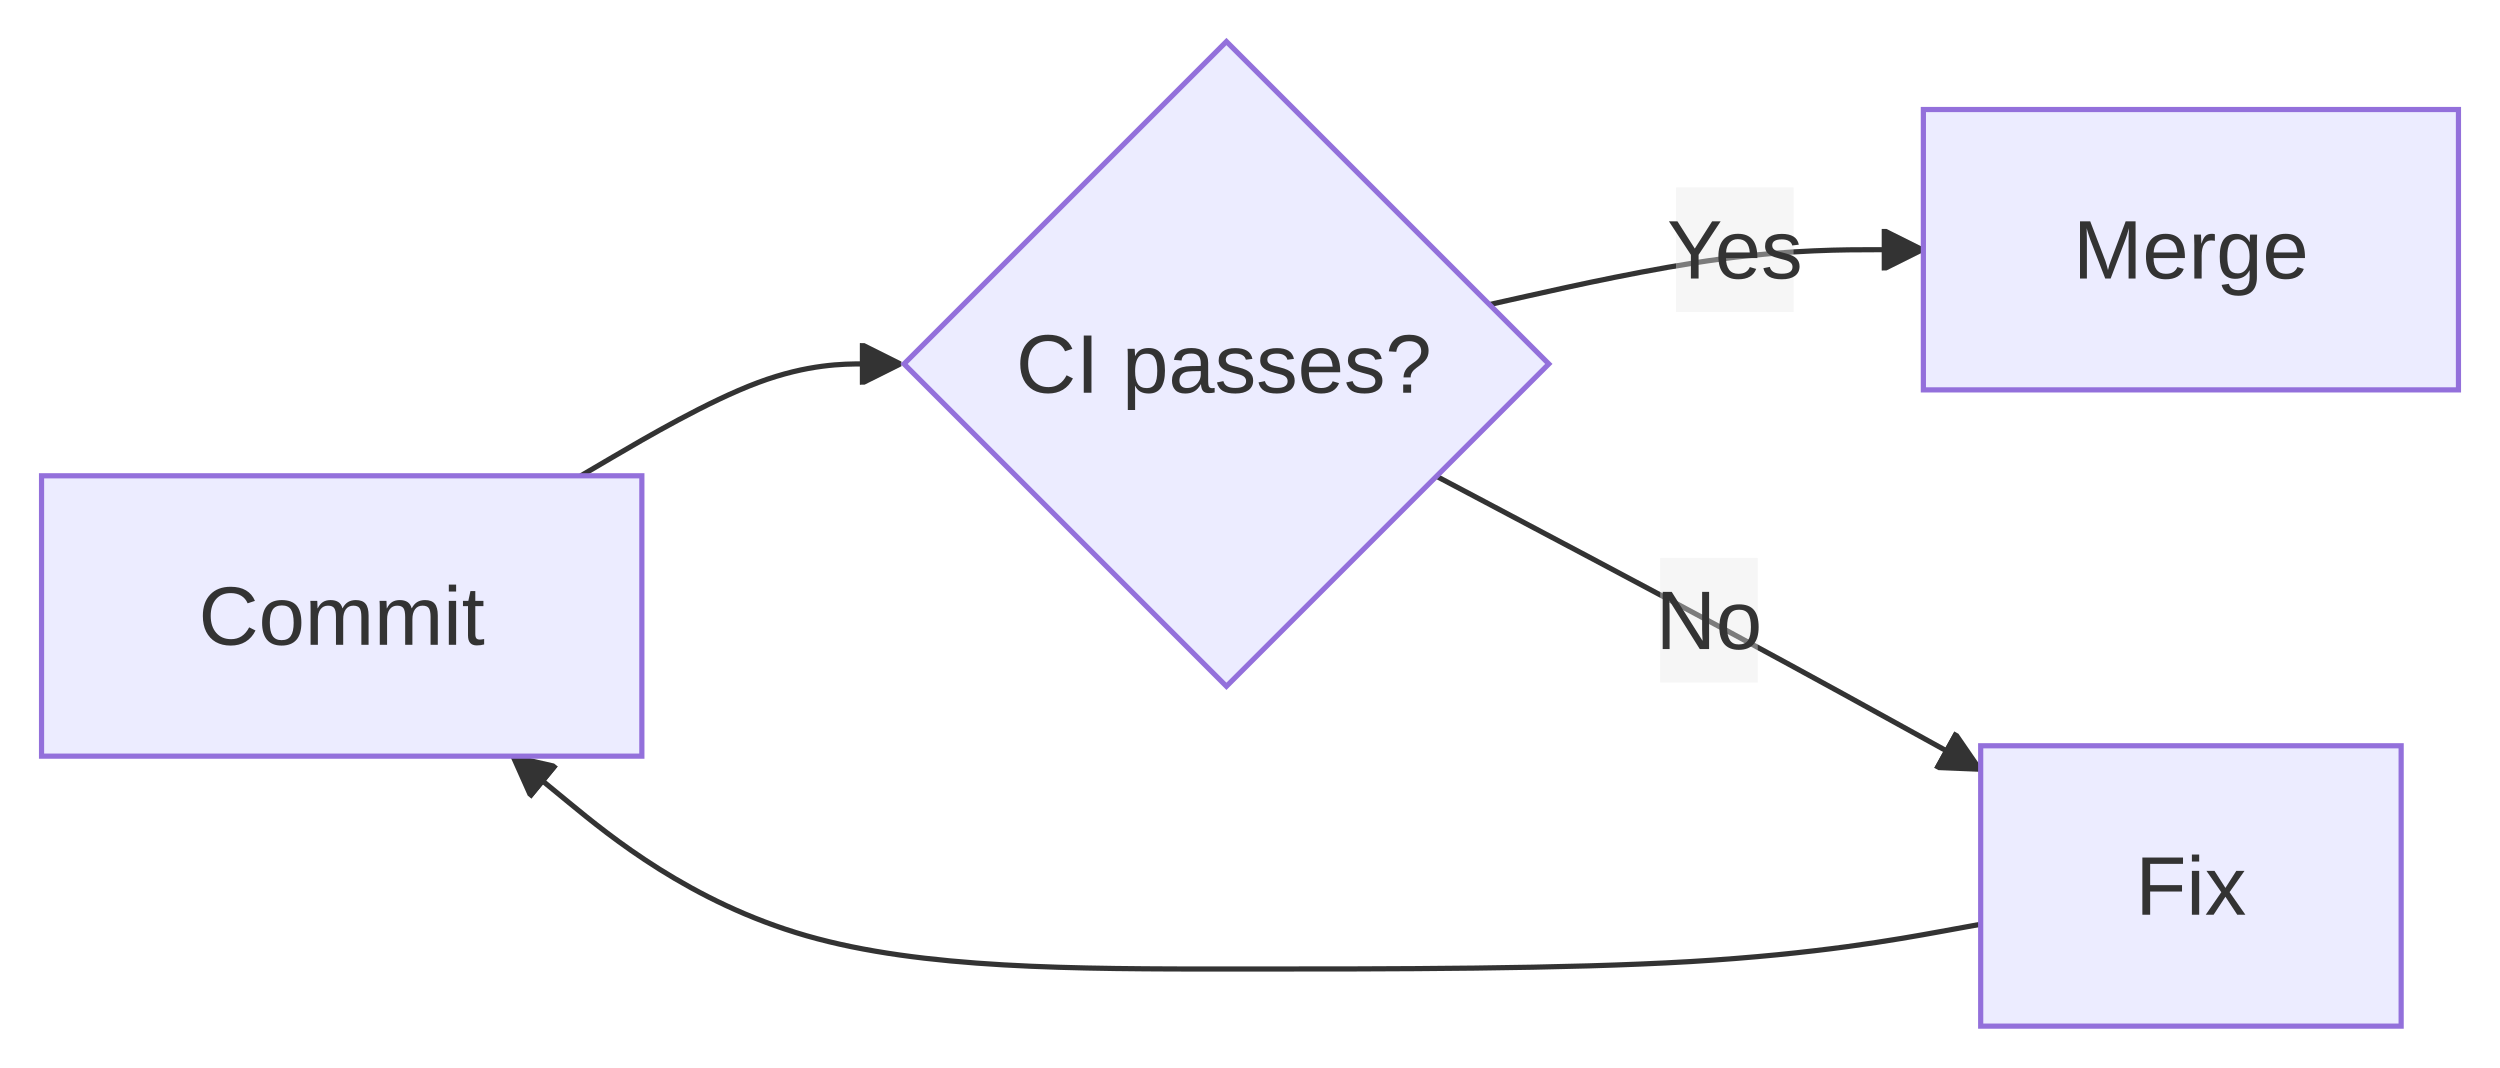
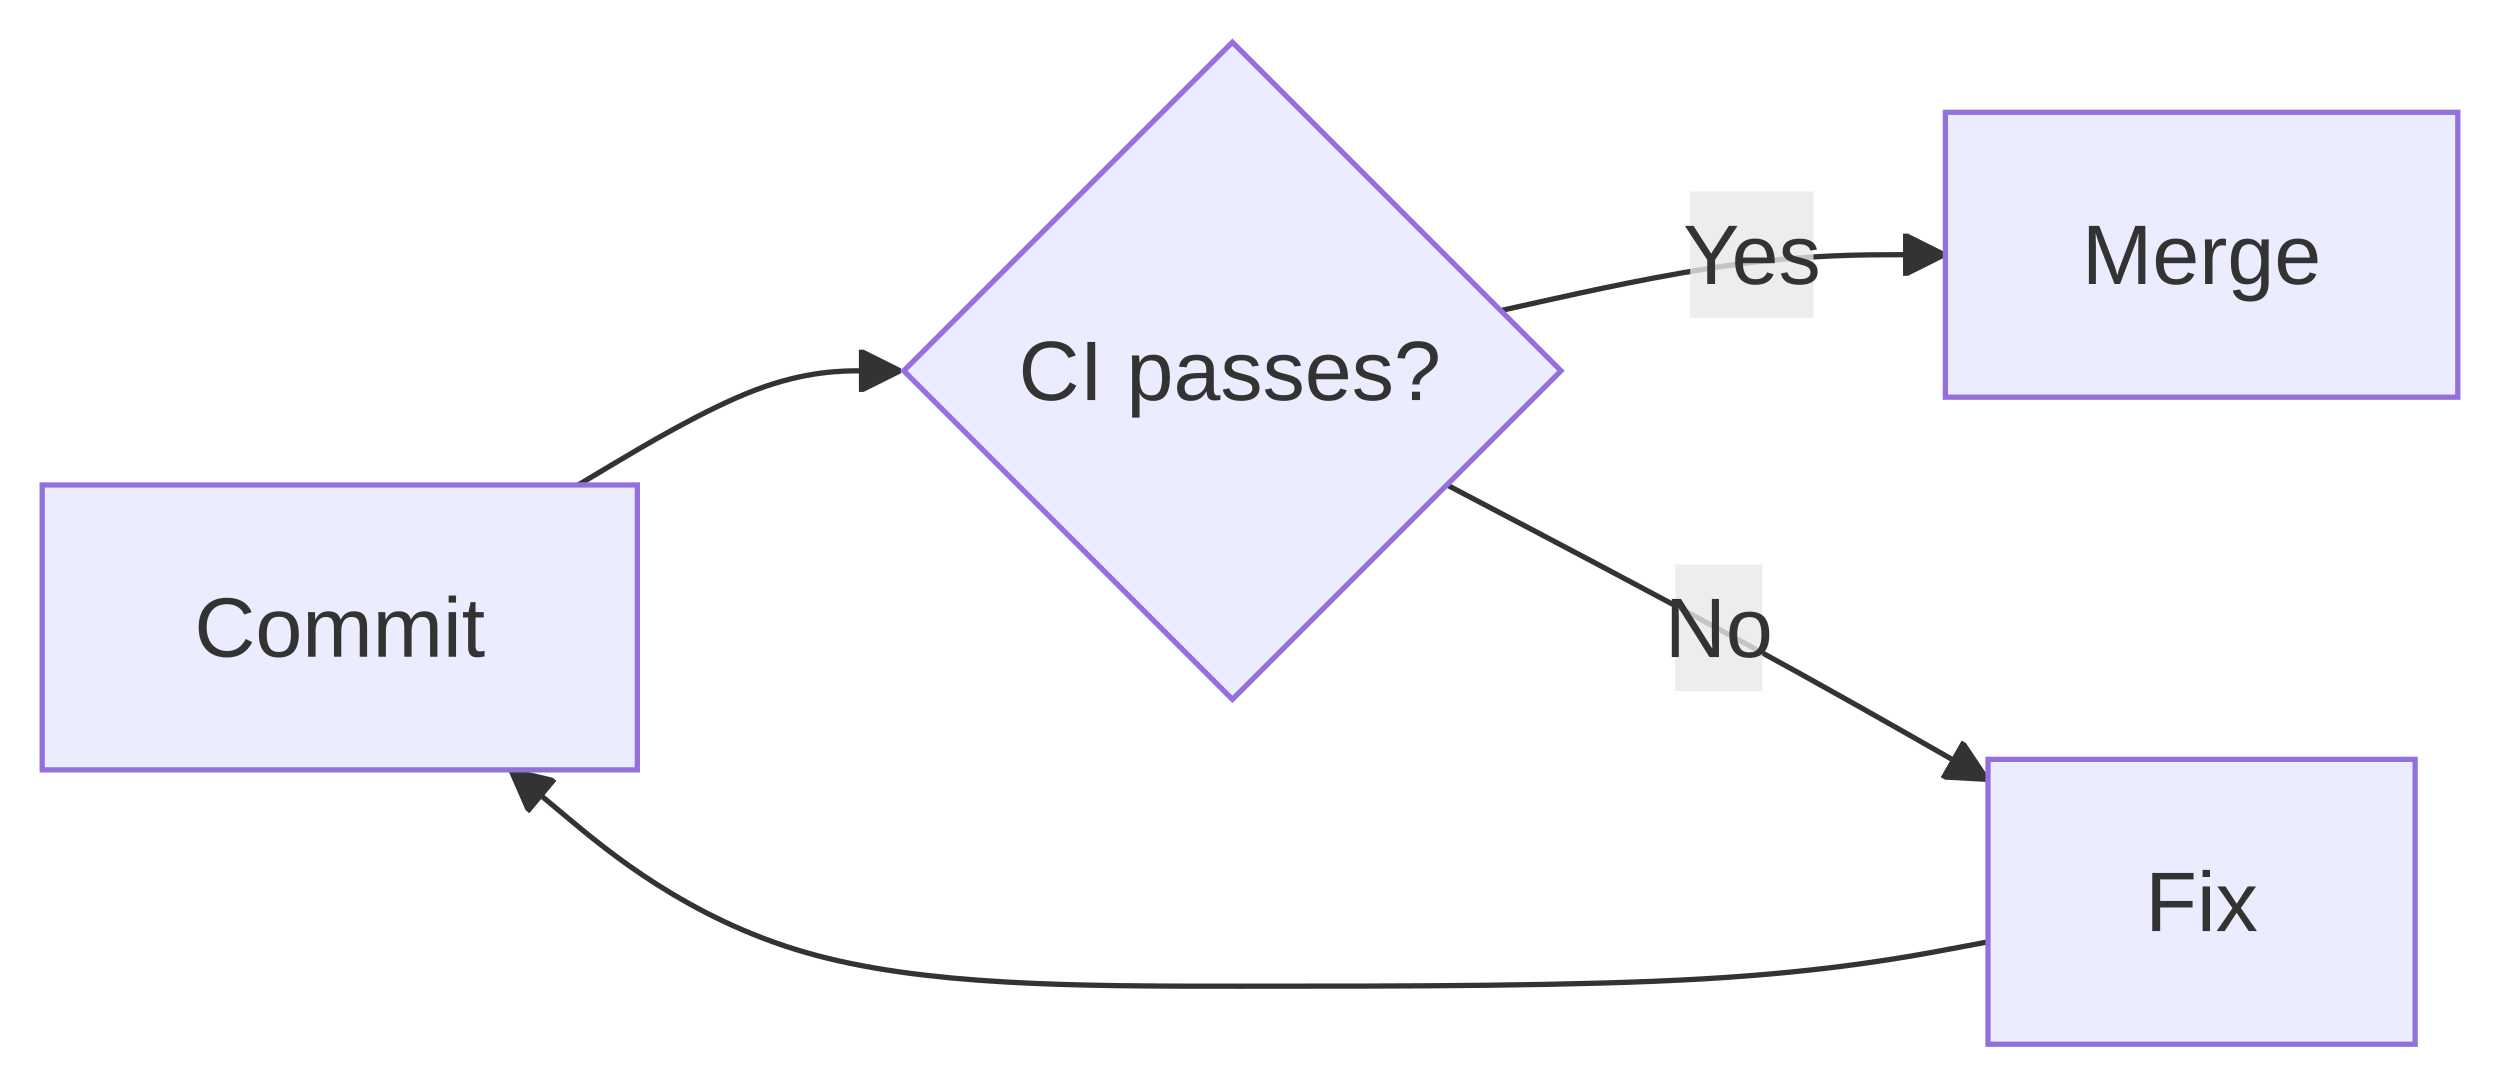
- <svg xmlns="http://www.w3.org/2000/svg" id="merman" width="100%" class="flowchart" style="max-width:481.516px;background-color:white" viewBox="0 0 481.516 205.641" role="graphics-document document" aria-roledescription="flowchart-v2">
-   <style>#merman{font-family:"trebuchet ms",verdana,arial,sans-serif;font-size:16px;fill:#333;}#merman .edge-animation-slow{stroke-dasharray:9,5!important;stroke-dashoffset:900;stroke-linecap:round;}#merman .edge-animation-fast{stroke-dasharray:9,5!important;stroke-dashoffset:900;stroke-linecap:round;}#merman .error-icon{fill:#552222;}#merman .error-text{fill:#552222;stroke:#552222;}#merman .edge-thickness-normal{stroke-width:1px;}#merman .edge-thickness-thick{stroke-width:3.5px;}#merman .edge-pattern-solid{stroke-dasharray:0;}#merman .edge-thickness-invisible{stroke-width:0;fill:none;}#merman .edge-pattern-dashed{stroke-dasharray:3;}#merman .edge-pattern-dotted{stroke-dasharray:2;}#merman .marker{fill:#333333;stroke:#333333;}#merman .marker.cross{stroke:#333333;}#merman svg{font-family:"trebuchet ms",verdana,arial,sans-serif;font-size:16px;}#merman p{margin:0;}#merman .label{font-family:"trebuchet ms",verdana,arial,sans-serif;color:#333;}#merman .cluster-label text{fill:#333;}#merman .cluster-label span{color:#333;}#merman .cluster-label span p{background-color:transparent;}#merman .label text,#merman span{fill:#333;color:#333;}#merman .node rect,#merman .node circle,#merman .node ellipse,#merman .node polygon,#merman .node path{fill:#ECECFF;stroke:#9370DB;stroke-width:1px;}#merman .rough-node .label text,#merman .node .label text,#merman .image-shape .label,#merman .icon-shape .label{text-anchor:middle;}#merman .node .katex path{fill:#000;stroke:#000;stroke-width:1px;}#merman .rough-node .label,#merman .node .label,#merman .image-shape .label,#merman .icon-shape .label{text-align:center;}#merman .node.clickable{cursor:pointer;}#merman .root .anchor path{fill:#333333!important;stroke-width:0;stroke:#333333;}#merman .arrowheadPath{fill:#333333;}#merman .edgePath .path{stroke:#333333;stroke-width:1px;}#merman .flowchart-link{stroke:#333333;fill:none;}#merman .edgeLabel{background-color:rgba(232,232,232, 0.8);text-align:center;}#merman .edgeLabel p{background-color:rgba(232,232,232, 0.8);}#merman .edgeLabel rect{opacity:0.5;background-color:rgba(232,232,232, 0.8);fill:rgba(232,232,232, 0.8);}#merman .labelBkg{background-color:rgba(232, 232, 232, 0.5);}#merman .cluster rect{fill:#ffffde;stroke:#aaaa33;stroke-width:1px;}#merman .cluster text{fill:#333;}#merman .cluster span{color:#333;}#merman div.mermaidTooltip{position:absolute;text-align:center;max-width:200px;padding:2px;font-family:"trebuchet ms",verdana,arial,sans-serif;font-size:12px;background:hsl(80, 100%, 96.275%);border:1px solid #aaaa33;border-radius:2px;pointer-events:none;z-index:100;}#merman .flowchartTitleText{text-anchor:middle;font-size:18px;fill:#333;}#merman rect.text{fill:none;stroke-width:0;}#merman .icon-shape,#merman .image-shape{background-color:rgba(232,232,232, 0.8);text-align:center;}#merman .icon-shape p,#merman .image-shape p{background-color:rgba(232,232,232, 0.8);padding:2px;}#merman .icon-shape .label rect,#merman .image-shape .label rect{opacity:0.5;background-color:rgba(232,232,232, 0.8);fill:rgba(232,232,232, 0.8);}#merman .label-icon{display:inline-block;height:1em;overflow:visible;vertical-align:-0.125em;}#merman .node .label-icon path{fill:currentColor;stroke:revert;stroke-width:revert;}</style>
+ <svg xmlns="http://www.w3.org/2000/svg" id="merman" width="100%" class="flowchart" style="max-width:473.84px;background-color:white" viewBox="0 0 473.84 205.92" role="graphics-document document" aria-roledescription="flowchart-v2">
+   <style>#merman{font-family:"trebuchet ms",verdana,arial,sans-serif;font-size:16px;fill:#333;}#merman .edge-animation-slow{stroke-dasharray:9,5!important;stroke-dashoffset:900;stroke-linecap:round;}#merman .edge-animation-fast{stroke-dasharray:9,5!important;stroke-dashoffset:900;stroke-linecap:round;}#merman .error-icon{fill:#552222;}#merman .error-text{fill:#552222;stroke:#552222;}#merman .edge-thickness-normal{stroke-width:1px;}#merman .edge-thickness-thick{stroke-width:3.5px;}#merman .edge-pattern-solid{stroke-dasharray:0;}#merman .edge-thickness-invisible{stroke-width:0;fill:none;}#merman .edge-pattern-dashed{stroke-dasharray:3;}#merman .edge-pattern-dotted{stroke-dasharray:2;}#merman .marker{fill:#333333;stroke:#333333;}#merman .marker.cross{stroke:#333333;}#merman svg{font-family:"trebuchet ms",verdana,arial,sans-serif;font-size:16px;}#merman p{margin:0;}#merman .label{font-family:"trebuchet ms",verdana,arial,sans-serif;color:#333;}#merman .cluster-label text{fill:#333;}#merman .cluster-label span{color:#333;}#merman .cluster-label span p{background-color:transparent;}#merman .label text,#merman span{fill:#333;color:#333;}#merman .node rect,#merman .node circle,#merman .node ellipse,#merman .node polygon,#merman .node path{fill:#ECECFF;stroke:#9370DB;stroke-width:1px;}#merman .rough-node .label text,#merman .node .label text,#merman .image-shape .label,#merman .icon-shape .label{text-anchor:middle;}#merman .node .katex path{fill:#000;stroke:#000;stroke-width:1px;}#merman .rough-node .label,#merman .node .label,#merman .image-shape .label,#merman .icon-shape .label{text-align:center;}#merman .node.clickable{cursor:pointer;}#merman .root .anchor path{fill:#333333!important;stroke-width:0;stroke:#333333;}#merman .arrowheadPath{fill:#333333;}#merman .edgePaths .path{stroke:#333333;stroke-width:1px;}#merman .flowchart-link{stroke:#333333;fill:none;}#merman .edgeLabel{background-color:rgba(232,232,232, 0.8);text-align:center;}#merman .edgeLabel p{background-color:rgba(232,232,232, 0.8);}#merman .edgeLabel rect{opacity:0.5;background-color:rgba(232,232,232, 0.8);fill:rgba(232,232,232, 0.8);}#merman .labelBkg{background-color:rgba(232, 232, 232, 0.5);}#merman .cluster rect{fill:#ffffde;stroke:#aaaa33;stroke-width:1px;}#merman .cluster text{fill:#333;}#merman .cluster span{color:#333;}#merman .node .collapsed-indicator{fill:#aaaa33;stroke:none;opacity:0.6;}#merman .node .collapsed-separator{stroke:#aaaa33;stroke-width:0.75px;}#merman div.mermaidTooltip{position:absolute;text-align:center;max-width:200px;padding:2px;font-family:"trebuchet ms",verdana,arial,sans-serif;font-size:12px;background:hsl(80, 100%, 96.275%);border:1px solid #aaaa33;border-radius:2px;pointer-events:none;z-index:100;}#merman .flowchartTitleText{text-anchor:middle;font-size:18px;fill:#333;}#merman rect.text{fill:none;stroke-width:0;}#merman .icon-shape,#merman .image-shape{background-color:rgba(232,232,232, 0.8);text-align:center;}#merman .icon-shape p,#merman .image-shape p{background-color:rgba(232,232,232, 0.8);padding:2px;}#merman .icon-shape .label rect,#merman .image-shape .label rect{opacity:0.5;background-color:rgba(232,232,232, 0.8);fill:rgba(232,232,232, 0.8);}#merman .label-icon{display:inline-block;height:1em;overflow:visible;vertical-align:-0.125em;}#merman .node .label-icon path{fill:currentColor;stroke:revert;stroke-width:revert;}</style>
  <defs>
    <filter id="merman-drop-shadow" height="130%" width="130%">
      <feDropShadow dx="4" dy="4" stdDeviation="0" flood-opacity="0.06" flood-color="#000000" />
    </filter>
  </defs>
  <defs>
    <filter id="merman-drop-shadow-small" height="150%" width="150%">
      <feDropShadow dx="2" dy="2" stdDeviation="0" flood-opacity="0.06" flood-color="#000000" />
    </filter>
  </defs>
  <g>
    <marker id="merman_flowchart-v2-pointEnd" class="marker flowchart-v2" viewBox="0 0 10 10" refX="5" refY="5" markerUnits="userSpaceOnUse" markerWidth="8" markerHeight="8" orient="auto">
      <path d="M 0 0 L 10 5 L 0 10 z" class="arrowMarkerPath" style="stroke-width:1;stroke-dasharray:1, 0" />
    </marker>
    <marker id="merman_flowchart-v2-pointStart" class="marker flowchart-v2" viewBox="0 0 10 10" refX="4.5" refY="5" markerUnits="userSpaceOnUse" markerWidth="8" markerHeight="8" orient="auto">
      <path d="M 0 5 L 10 10 L 10 0 z" class="arrowMarkerPath" style="stroke-width:1;stroke-dasharray:1, 0" />
    </marker>
    <marker id="merman_flowchart-v2-pointEnd-margin" class="marker flowchart-v2" viewBox="0 0 11.5 14" refX="11.5" refY="7" markerUnits="userSpaceOnUse" markerWidth="10.5" markerHeight="14" orient="auto">
      <path d="M 0 0 L 11.5 7 L 0 14 z" class="arrowMarkerPath" style="stroke-width:0;stroke-dasharray:1, 0" />
    </marker>
    <marker id="merman_flowchart-v2-pointStart-margin" class="marker flowchart-v2" viewBox="0 0 11.5 14" refX="1" refY="7" markerUnits="userSpaceOnUse" markerWidth="11.5" markerHeight="14" orient="auto">
      <polygon points="0,7 11.5,14 11.5,0" class="arrowMarkerPath" style="stroke-width:0;stroke-dasharray:1, 0" />
    </marker>
    <marker id="merman_flowchart-v2-circleEnd" class="marker flowchart-v2" viewBox="0 0 10 10" refX="11" refY="5" markerUnits="userSpaceOnUse" markerWidth="11" markerHeight="11" orient="auto">
      <circle cx="5" cy="5" r="5" class="arrowMarkerPath" style="stroke-width:1;stroke-dasharray:1, 0" />
    </marker>
    <marker id="merman_flowchart-v2-circleStart" class="marker flowchart-v2" viewBox="0 0 10 10" refX="-1" refY="5" markerUnits="userSpaceOnUse" markerWidth="11" markerHeight="11" orient="auto">
      <circle cx="5" cy="5" r="5" class="arrowMarkerPath" style="stroke-width:1;stroke-dasharray:1, 0" />
    </marker>
    <marker id="merman_flowchart-v2-circleEnd-margin" class="marker flowchart-v2" viewBox="0 0 10 10" refY="5" refX="12.25" markerUnits="userSpaceOnUse" markerWidth="14" markerHeight="14" orient="auto">
      <circle cx="5" cy="5" r="5" class="arrowMarkerPath" style="stroke-width:0;stroke-dasharray:1, 0" />
    </marker>
    <marker id="merman_flowchart-v2-circleStart-margin" class="marker flowchart-v2" viewBox="0 0 10 10" refX="-2" refY="5" markerUnits="userSpaceOnUse" markerWidth="14" markerHeight="14" orient="auto">
      <circle cx="5" cy="5" r="5" class="arrowMarkerPath" style="stroke-width:0;stroke-dasharray:1, 0" />
    </marker>
    <marker id="merman_flowchart-v2-crossEnd" class="marker cross flowchart-v2" viewBox="0 0 11 11" refX="12" refY="5.2" markerUnits="userSpaceOnUse" markerWidth="11" markerHeight="11" orient="auto">
      <path d="M 1,1 l 9,9 M 10,1 l -9,9" class="arrowMarkerPath" style="stroke-width:2;stroke-dasharray:1, 0" />
    </marker>
    <marker id="merman_flowchart-v2-crossStart" class="marker cross flowchart-v2" viewBox="0 0 11 11" refX="-1" refY="5.2" markerUnits="userSpaceOnUse" markerWidth="11" markerHeight="11" orient="auto">
      <path d="M 1,1 l 9,9 M 10,1 l -9,9" class="arrowMarkerPath" style="stroke-width:2;stroke-dasharray:1, 0" />
    </marker>
    <marker id="merman_flowchart-v2-crossEnd-margin" class="marker cross flowchart-v2" viewBox="0 0 15 15" refX="17.7" refY="7.5" markerUnits="userSpaceOnUse" markerWidth="12" markerHeight="12" orient="auto">
      <path d="M 1,1 L 14,14 M 1,14 L 14,1" class="arrowMarkerPath" style="stroke-width:2.5" />
    </marker>
    <marker id="merman_flowchart-v2-crossStart-margin" class="marker cross flowchart-v2" viewBox="0 0 15 15" refX="-3.5" refY="7.5" markerUnits="userSpaceOnUse" markerWidth="12" markerHeight="12" orient="auto">
      <path d="M 1,1 L 14,14 M 1,14 L 14,1" class="arrowMarkerPath" style="stroke-width:2.5;stroke-dasharray:1, 0" />
    </marker>
    <g class="root">
      <g class="clusters" />
      <g class="edgePaths">
-         <path d="M111.87,91.641L117.996,88.049C124.122,84.458,136.373,77.276,145.999,73.685C155.625,70.094,162.625,70.094,166.125,70.094L169.625,70.094" id="merman-L_A_B_0" class="edge-thickness-normal edge-pattern-solid edge-thickness-normal edge-pattern-solid flowchart-link" data-edge="true" data-et="edge" data-id="L_A_B_0" data-points="W3sieCI6MTExLjg2OTc4OTk5MDM0NDM5LCJ5Ijo5MS42NDA2MjV9LHsieCI6MTQ4LjYyNSwieSI6NzAuMDkzNzV9LHsieCI6MTczLjYyNSwieSI6NzAuMDkzNzV9XQ==" data-look="classic" marker-end="url(#merman_flowchart-v2-pointEnd)" />
-         <path d="M286.468,58.749L294.412,56.973C302.356,55.197,318.244,51.646,331.575,49.87C344.906,48.094,355.68,48.094,361.066,48.094L366.453,48.094" id="merman-L_B_C_0" class="edge-thickness-normal edge-pattern-solid edge-thickness-normal edge-pattern-solid flowchart-link" data-edge="true" data-et="edge" data-id="L_B_C_0" data-points="W3sieCI6Mjg2LjQ2Nzc5MDk4ODEyNjksInkiOjU4Ljc0OTA0MDk4ODEyNjkxfSx7IngiOjMzNC4xMzI4MTI1LCJ5Ijo0OC4wOTM3NX0seyJ4IjozNzAuNDUzMTI1LCJ5Ijo0OC4wOTM3NX1d" data-look="classic" marker-end="url(#merman_flowchart-v2-pointEnd)" />
-         <path d="M276.346,91.56L285.977,96.649C295.608,101.738,314.871,111.916,331.811,121.044C348.752,130.172,363.372,138.251,370.681,142.291L377.991,146.33" id="merman-L_B_D_0" class="edge-thickness-normal edge-pattern-solid edge-thickness-normal edge-pattern-solid flowchart-link" data-edge="true" data-et="edge" data-id="L_B_D_0" data-points="W3sieCI6Mjc2LjM0NTkyMzM2MjU5MjgsInkiOjkxLjU2MDMyNjYzNzQwNzE2fSx7IngiOjMzNC4xMzI4MTI1LCJ5IjoxMjIuMDkzNzV9LHsieCI6MzgxLjQ5MjE4NzUsInkiOjE0OC4yNjQ1OTUzNzU3MjI1NH1d" data-look="classic" marker-end="url(#merman_flowchart-v2-pointEnd)" />
-         <path d="M381.492,178.015L373.599,179.453C365.706,180.89,349.919,183.766,325.624,185.203C301.328,186.641,268.523,186.641,237.605,186.641C206.688,186.641,177.656,186.641,155.334,180.23C133.012,173.82,117.399,161,109.592,154.589L101.785,148.179" id="merman-L_D_A_0" class="edge-thickness-normal edge-pattern-solid edge-thickness-normal edge-pattern-solid flowchart-link" data-edge="true" data-et="edge" data-id="L_D_A_0" data-points="W3sieCI6MzgxLjQ5MjE4NzUsInkiOjE3OC4wMTUyODA0MDI0MDEwNn0seyJ4IjozMzQuMTMyODEyNSwieSI6MTg2LjY0MDYyNX0seyJ4IjoyMzUuNzE4NzUsInkiOjE4Ni42NDA2MjV9LHsieCI6MTQ4LjYyNSwieSI6MTg2LjY0MDYyNX0seyJ4Ijo5OC42OTM5MzM4MjM1Mjk0MiwieSI6MTQ1LjY0MDYyNX1d" data-look="classic" marker-end="url(#merman_flowchart-v2-pointEnd)" />
+         <path d="M109.585,91.92L115.621,88.313C121.657,84.707,133.728,77.493,143.264,73.887C152.8,70.28,159.8,70.28,163.3,70.28L166.8,70.28" id="merman-L_A_B_0" class="edge-thickness-normal edge-pattern-solid edge-thickness-normal edge-pattern-solid flowchart-link" data-edge="true" data-et="edge" data-id="L_A_B_0" data-points="W3sieCI6MTA5LjU4NTAzMjg5NDczNjg2LCJ5Ijo5MS45Mn0seyJ4IjoxNDUuOCwieSI6NzAuMjh9LHsieCI6MTcwLjgsInkiOjcwLjI4fV0=" data-look="classic" marker-end="url(#merman_flowchart-v2-pointEnd)" />
+         <path d="M284.033,58.953L292.034,57.174C300.035,55.395,316.038,51.838,329.485,50.059C342.933,48.28,353.827,48.28,359.273,48.28L364.72,48.28" id="merman-L_B_C_0" class="edge-thickness-normal edge-pattern-solid edge-thickness-normal edge-pattern-solid flowchart-link" data-edge="true" data-et="edge" data-id="L_B_C_0" data-points="W3sieCI6Mjg0LjAzMjYxOTA0NzYxOTA1LCJ5Ijo1OC45NTI2MTkwNDc2MTkwNX0seyJ4IjozMzIuMDQsInkiOjQ4LjI4fSx7IngiOjM2OC43MiwieSI6NDguMjh9XQ==" data-look="classic" marker-end="url(#merman_flowchart-v2-pointEnd)" />
+         <path d="M273.907,91.733L283.596,96.824C293.285,101.915,312.662,112.098,329.232,121.115C345.802,130.133,359.564,137.986,366.445,141.912L373.326,145.839" id="merman-L_B_D_0" class="edge-thickness-normal edge-pattern-solid edge-thickness-normal edge-pattern-solid flowchart-link" data-edge="true" data-et="edge" data-id="L_B_D_0" data-points="W3sieCI6MjczLjkwNjg5OTg0MTAxNzUsInkiOjkxLjczMzEwMDE1ODk4MjUxfSx7IngiOjMzMi4wNCwieSI6MTIyLjI4fSx7IngiOjM3Ni44LCJ5IjoxNDcuODIxMTM1NjE3MDgxMTh9XQ==" data-look="classic" marker-end="url(#merman_flowchart-v2-pointEnd)" />
+         <path d="M376.8,178.518L369.34,179.919C361.88,181.319,346.96,184.119,323.007,185.52C299.053,186.92,266.067,186.92,235.027,186.92C203.987,186.92,174.893,186.92,152.678,180.514C130.463,174.108,115.127,161.296,107.459,154.89L99.79,148.484" id="merman-L_D_A_0" class="edge-thickness-normal edge-pattern-solid edge-thickness-normal edge-pattern-solid flowchart-link" data-edge="true" data-et="edge" data-id="L_D_A_0" data-points="W3sieCI6Mzc2LjgsInkiOjE3OC41MTgzMTA2NTIyNzU5NH0seyJ4IjozMzIuMDQsInkiOjE4Ni45MjAwMDAwMDAwMDAwMn0seyJ4IjoyMzMuMDgsInkiOjE4Ni45MjAwMDAwMDAwMDAwMn0seyJ4IjoxNDUuOCwieSI6MTg2LjkyMDAwMDAwMDAwMDAyfSx7IngiOjk2LjcyMDU4ODIzNTI5NDEyLCJ5IjoxNDUuOTIwMDAwMDAwMDAwMDJ9XQ==" data-look="classic" marker-end="url(#merman_flowchart-v2-pointEnd)" />
      </g>
      <g class="edgeLabels">
        <g class="edgeLabel">
          <g class="label" data-id="L_A_B_0" transform="translate(0,0)" />
        </g>
-         <g class="edgeLabel" transform="translate(334.1328,48.09375)">
-           <g class="label" data-id="L_B_C_0" transform="translate(-11.32031,-12)" />
+         <g class="edgeLabel" transform="translate(332.04,48.28)">
+           <g class="label" data-id="L_B_C_0" transform="translate(-11.68,-12)" />
        </g>
-         <g class="edgeLabel" transform="translate(329.1602,119.4663)">
-           <g class="label" data-id="L_B_D_0" transform="translate(-9.398438,-12)" />
+         <g class="edgeLabel" transform="translate(325.7834,118.9924)">
+           <g class="label" data-id="L_B_D_0" transform="translate(-8.24,-12)" />
        </g>
        <g class="edgeLabel">
          <g class="label" data-id="L_D_A_0" transform="translate(0,0)" />
        </g>
      </g>
      <g class="nodes">
-         <g class="node default" id="merman-flowchart-A-0" transform="translate(65.8125,118.6406)" data-look="classic">
-           <rect class="basic label-container" x="-57.812" y="-27" width="115.625" height="54" />
-           <g class="label" transform="translate(-27.8125,-12)" />
+         <g class="node default" id="merman-flowchart-A-0" transform="translate(64.4,118.92)" data-look="classic">
+           <rect class="basic label-container" x="-56.4" y="-27" width="112.8" height="54" />
+           <g class="label" transform="translate(-26.4,-12)" />
        </g>
-         <g class="node default" id="merman-flowchart-B-1" transform="translate(235.7188,70.09375)" data-look="classic">
-           <polygon points="62.094,0 124.188,-62.094 62.094,-124.188 0,-62.094" class="label-container" transform="translate(-61.59375,62.09375)" />
-           <g class="label" transform="translate(-35.09375,-12)" />
+         <g class="node default" id="merman-flowchart-B-1" transform="translate(233.08,70.28)" data-look="classic">
+           <polygon points="62.28,0 124.56,-62.28 62.28,-124.56 0,-62.28" class="label-container" transform="translate(-61.78,62.28)" />
+           <g class="label" transform="translate(-35.28,-12)" />
        </g>
-         <g class="node default" id="merman-flowchart-C-3" transform="translate(421.9844,48.09375)" data-look="classic">
-           <rect class="basic label-container" x="-51.531" y="-27" width="103.062" height="54" />
-           <g class="label" transform="translate(-21.53125,-12)" />
+         <g class="node default" id="merman-flowchart-C-3" transform="translate(417.28,48.28)" data-look="classic">
+           <rect class="basic label-container" x="-48.56" y="-27" width="97.12" height="54" />
+           <g class="label" transform="translate(-18.56,-12)" />
        </g>
-         <g class="node default" id="merman-flowchart-D-5" transform="translate(421.9844,170.6406)" data-look="classic">
-           <rect class="basic label-container" x="-40.492" y="-27" width="80.984" height="54" />
-           <g class="label" transform="translate(-10.49219,-12)" />
+         <g class="node default" id="merman-flowchart-D-5" transform="translate(417.28,170.92)" data-look="classic">
+           <rect class="basic label-container" x="-40.48" y="-27" width="80.96" height="54" />
+           <g class="label" transform="translate(-10.48,-12)" />
        </g>
      </g>
    </g>
  </g>
-   <g data-merman-foreignobject="fallback" class="merman-foreignobject-fallback root edgeLabels edgeLabel label labelBkg">
-     <rect x="322.812" y="36.094" width="22.641" height="24" fill="rgba(232, 232, 232, 0.5)" />
-     <text x="334.133" y="48.094" dominant-baseline="central" alignment-baseline="central" fill="#333" class="merman-foreignobject-fallback-text root edgeLabels edgeLabel labelBkg" style="text-anchor:middle;font-size:16px;font-family:&quot;trebuchet ms&quot;,verdana,arial,sans-serif">Yes</text>
+   <g data-merman-foreignobject="fallback" class="merman-foreignobject-fallback" data-merman-source-classes="root edgeLabels edgeLabel label labelBkg">
+     <rect x="320.36" y="36.28" width="23.36" height="24" fill="rgba(232,232,232, 0.8)" />
+     <text x="332.04" y="48.28" dominant-baseline="central" alignment-baseline="central" fill="#333" class="merman-foreignobject-fallback-text" data-merman-source-classes="root edgeLabels edgeLabel label labelBkg" style="text-anchor:middle;font-size:16px;font-family:&quot;trebuchet ms&quot;,verdana,arial,sans-serif;line-height:24px">Yes</text>
  </g>
-   <g data-merman-foreignobject="fallback" class="merman-foreignobject-fallback root edgeLabels edgeLabel label labelBkg">
-     <rect x="319.762" y="107.466" width="18.797" height="24" fill="rgba(232, 232, 232, 0.5)" />
-     <text x="329.16" y="119.466" dominant-baseline="central" alignment-baseline="central" fill="#333" class="merman-foreignobject-fallback-text root edgeLabels edgeLabel labelBkg" style="text-anchor:middle;font-size:16px;font-family:&quot;trebuchet ms&quot;,verdana,arial,sans-serif">No</text>
+   <g data-merman-foreignobject="fallback" class="merman-foreignobject-fallback" data-merman-source-classes="root edgeLabels edgeLabel label labelBkg">
+     <rect x="317.543" y="106.992" width="16.48" height="24" fill="rgba(232,232,232, 0.8)" />
+     <text x="325.783" y="118.992" dominant-baseline="central" alignment-baseline="central" fill="#333" class="merman-foreignobject-fallback-text" data-merman-source-classes="root edgeLabels edgeLabel label labelBkg" style="text-anchor:middle;font-size:16px;font-family:&quot;trebuchet ms&quot;,verdana,arial,sans-serif;line-height:24px">No</text>
  </g>
-   <g data-merman-foreignobject="fallback" class="merman-foreignobject-fallback root nodes node default label nodeLabel">
-     <text x="65.812" y="118.641" dominant-baseline="central" alignment-baseline="central" fill="#333" class="merman-foreignobject-fallback-text root nodes node default nodeLabel" style="text-anchor:middle;font-size:16px;font-family:&quot;trebuchet ms&quot;,verdana,arial,sans-serif">Commit</text>
+   <g data-merman-foreignobject="fallback" class="merman-foreignobject-fallback" data-merman-source-classes="root nodes node default label nodeLabel">
+     <text x="64.4" y="118.92" dominant-baseline="central" alignment-baseline="central" fill="#333" class="merman-foreignobject-fallback-text" data-merman-source-classes="root nodes node default label nodeLabel" style="text-anchor:middle;font-size:16px;font-family:&quot;trebuchet ms&quot;,verdana,arial,sans-serif;line-height:24px">Commit</text>
  </g>
-   <g data-merman-foreignobject="fallback" class="merman-foreignobject-fallback root nodes node default label nodeLabel">
-     <text x="235.719" y="70.094" dominant-baseline="central" alignment-baseline="central" fill="#333" class="merman-foreignobject-fallback-text root nodes node default nodeLabel" style="text-anchor:middle;font-size:16px;font-family:&quot;trebuchet ms&quot;,verdana,arial,sans-serif">CI passes?</text>
+   <g data-merman-foreignobject="fallback" class="merman-foreignobject-fallback" data-merman-source-classes="root nodes node default label nodeLabel">
+     <text x="233.08" y="70.28" dominant-baseline="central" alignment-baseline="central" fill="#333" class="merman-foreignobject-fallback-text" data-merman-source-classes="root nodes node default label nodeLabel" style="text-anchor:middle;font-size:16px;font-family:&quot;trebuchet ms&quot;,verdana,arial,sans-serif;line-height:24px">CI passes?</text>
  </g>
-   <g data-merman-foreignobject="fallback" class="merman-foreignobject-fallback root nodes node default label nodeLabel">
-     <text x="421.984" y="48.094" dominant-baseline="central" alignment-baseline="central" fill="#333" class="merman-foreignobject-fallback-text root nodes node default nodeLabel" style="text-anchor:middle;font-size:16px;font-family:&quot;trebuchet ms&quot;,verdana,arial,sans-serif">Merge</text>
+   <g data-merman-foreignobject="fallback" class="merman-foreignobject-fallback" data-merman-source-classes="root nodes node default label nodeLabel">
+     <text x="417.28" y="48.28" dominant-baseline="central" alignment-baseline="central" fill="#333" class="merman-foreignobject-fallback-text" data-merman-source-classes="root nodes node default label nodeLabel" style="text-anchor:middle;font-size:16px;font-family:&quot;trebuchet ms&quot;,verdana,arial,sans-serif;line-height:24px">Merge</text>
  </g>
-   <g data-merman-foreignobject="fallback" class="merman-foreignobject-fallback root nodes node default label nodeLabel">
-     <text x="421.984" y="170.641" dominant-baseline="central" alignment-baseline="central" fill="#333" class="merman-foreignobject-fallback-text root nodes node default nodeLabel" style="text-anchor:middle;font-size:16px;font-family:&quot;trebuchet ms&quot;,verdana,arial,sans-serif">Fix</text>
+   <g data-merman-foreignobject="fallback" class="merman-foreignobject-fallback" data-merman-source-classes="root nodes node default label nodeLabel">
+     <text x="417.28" y="170.92" dominant-baseline="central" alignment-baseline="central" fill="#333" class="merman-foreignobject-fallback-text" data-merman-source-classes="root nodes node default label nodeLabel" style="text-anchor:middle;font-size:16px;font-family:&quot;trebuchet ms&quot;,verdana,arial,sans-serif;line-height:24px">Fix</text>
  </g>
</svg>
